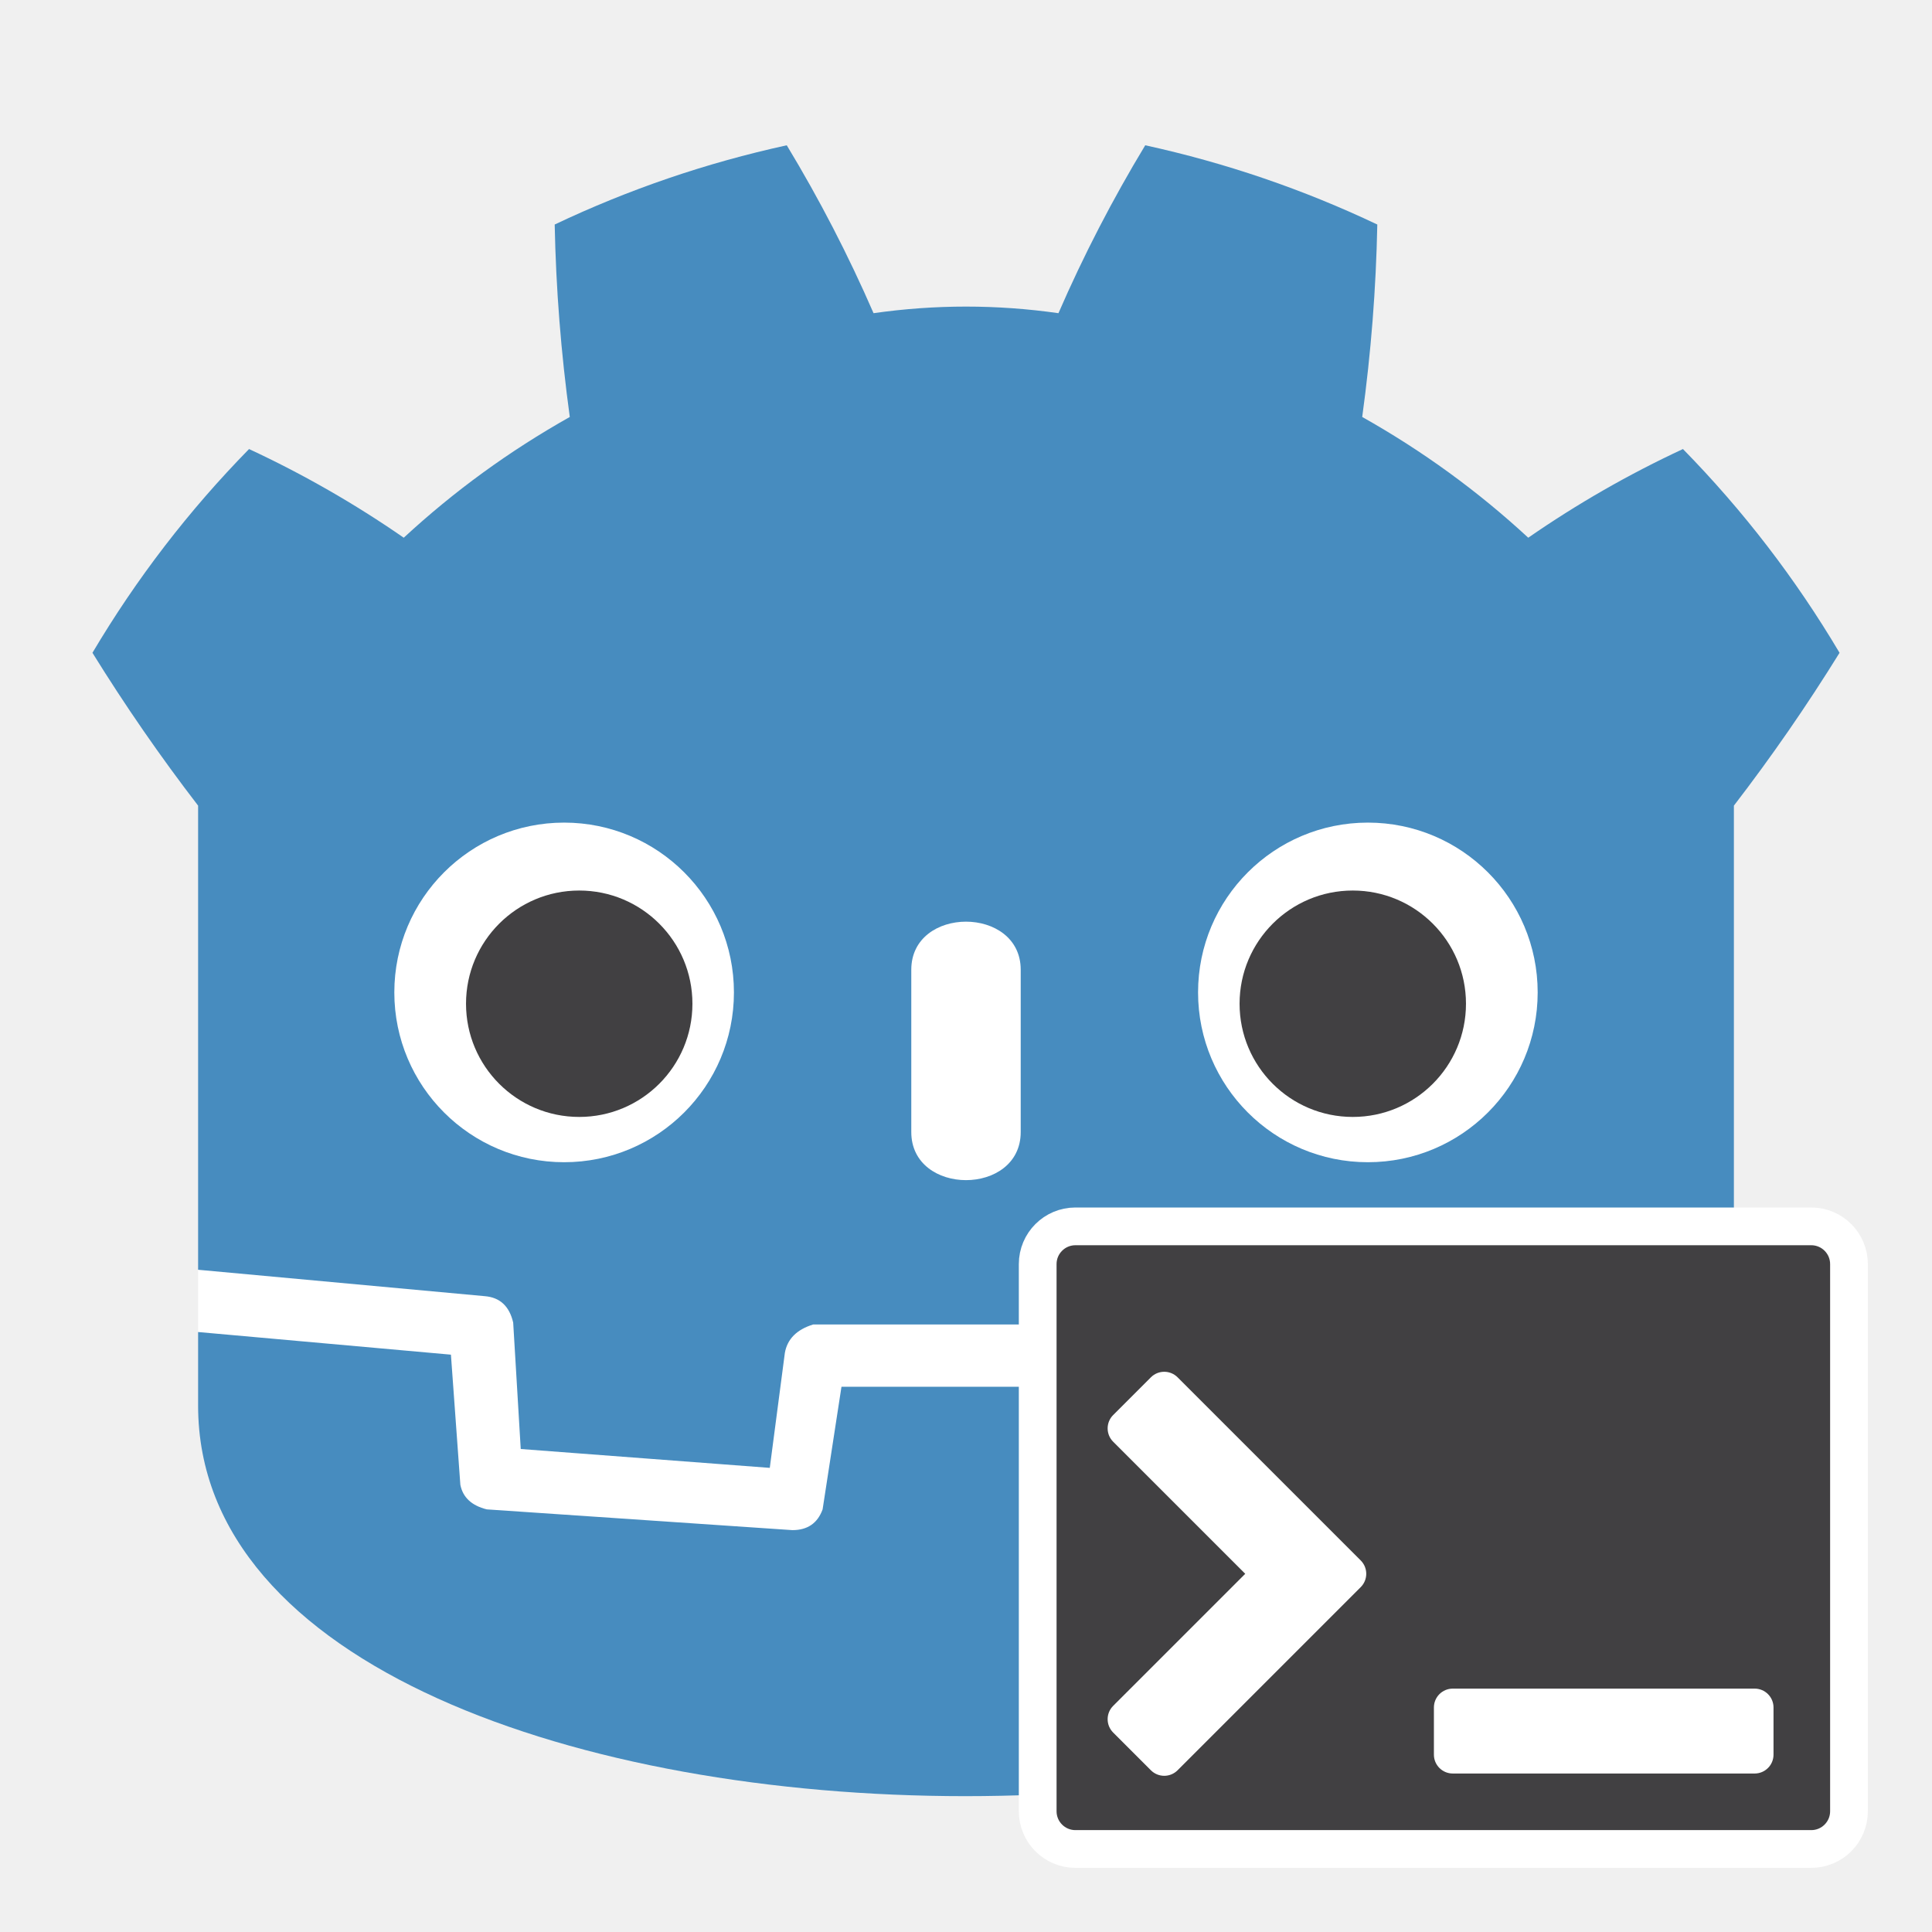
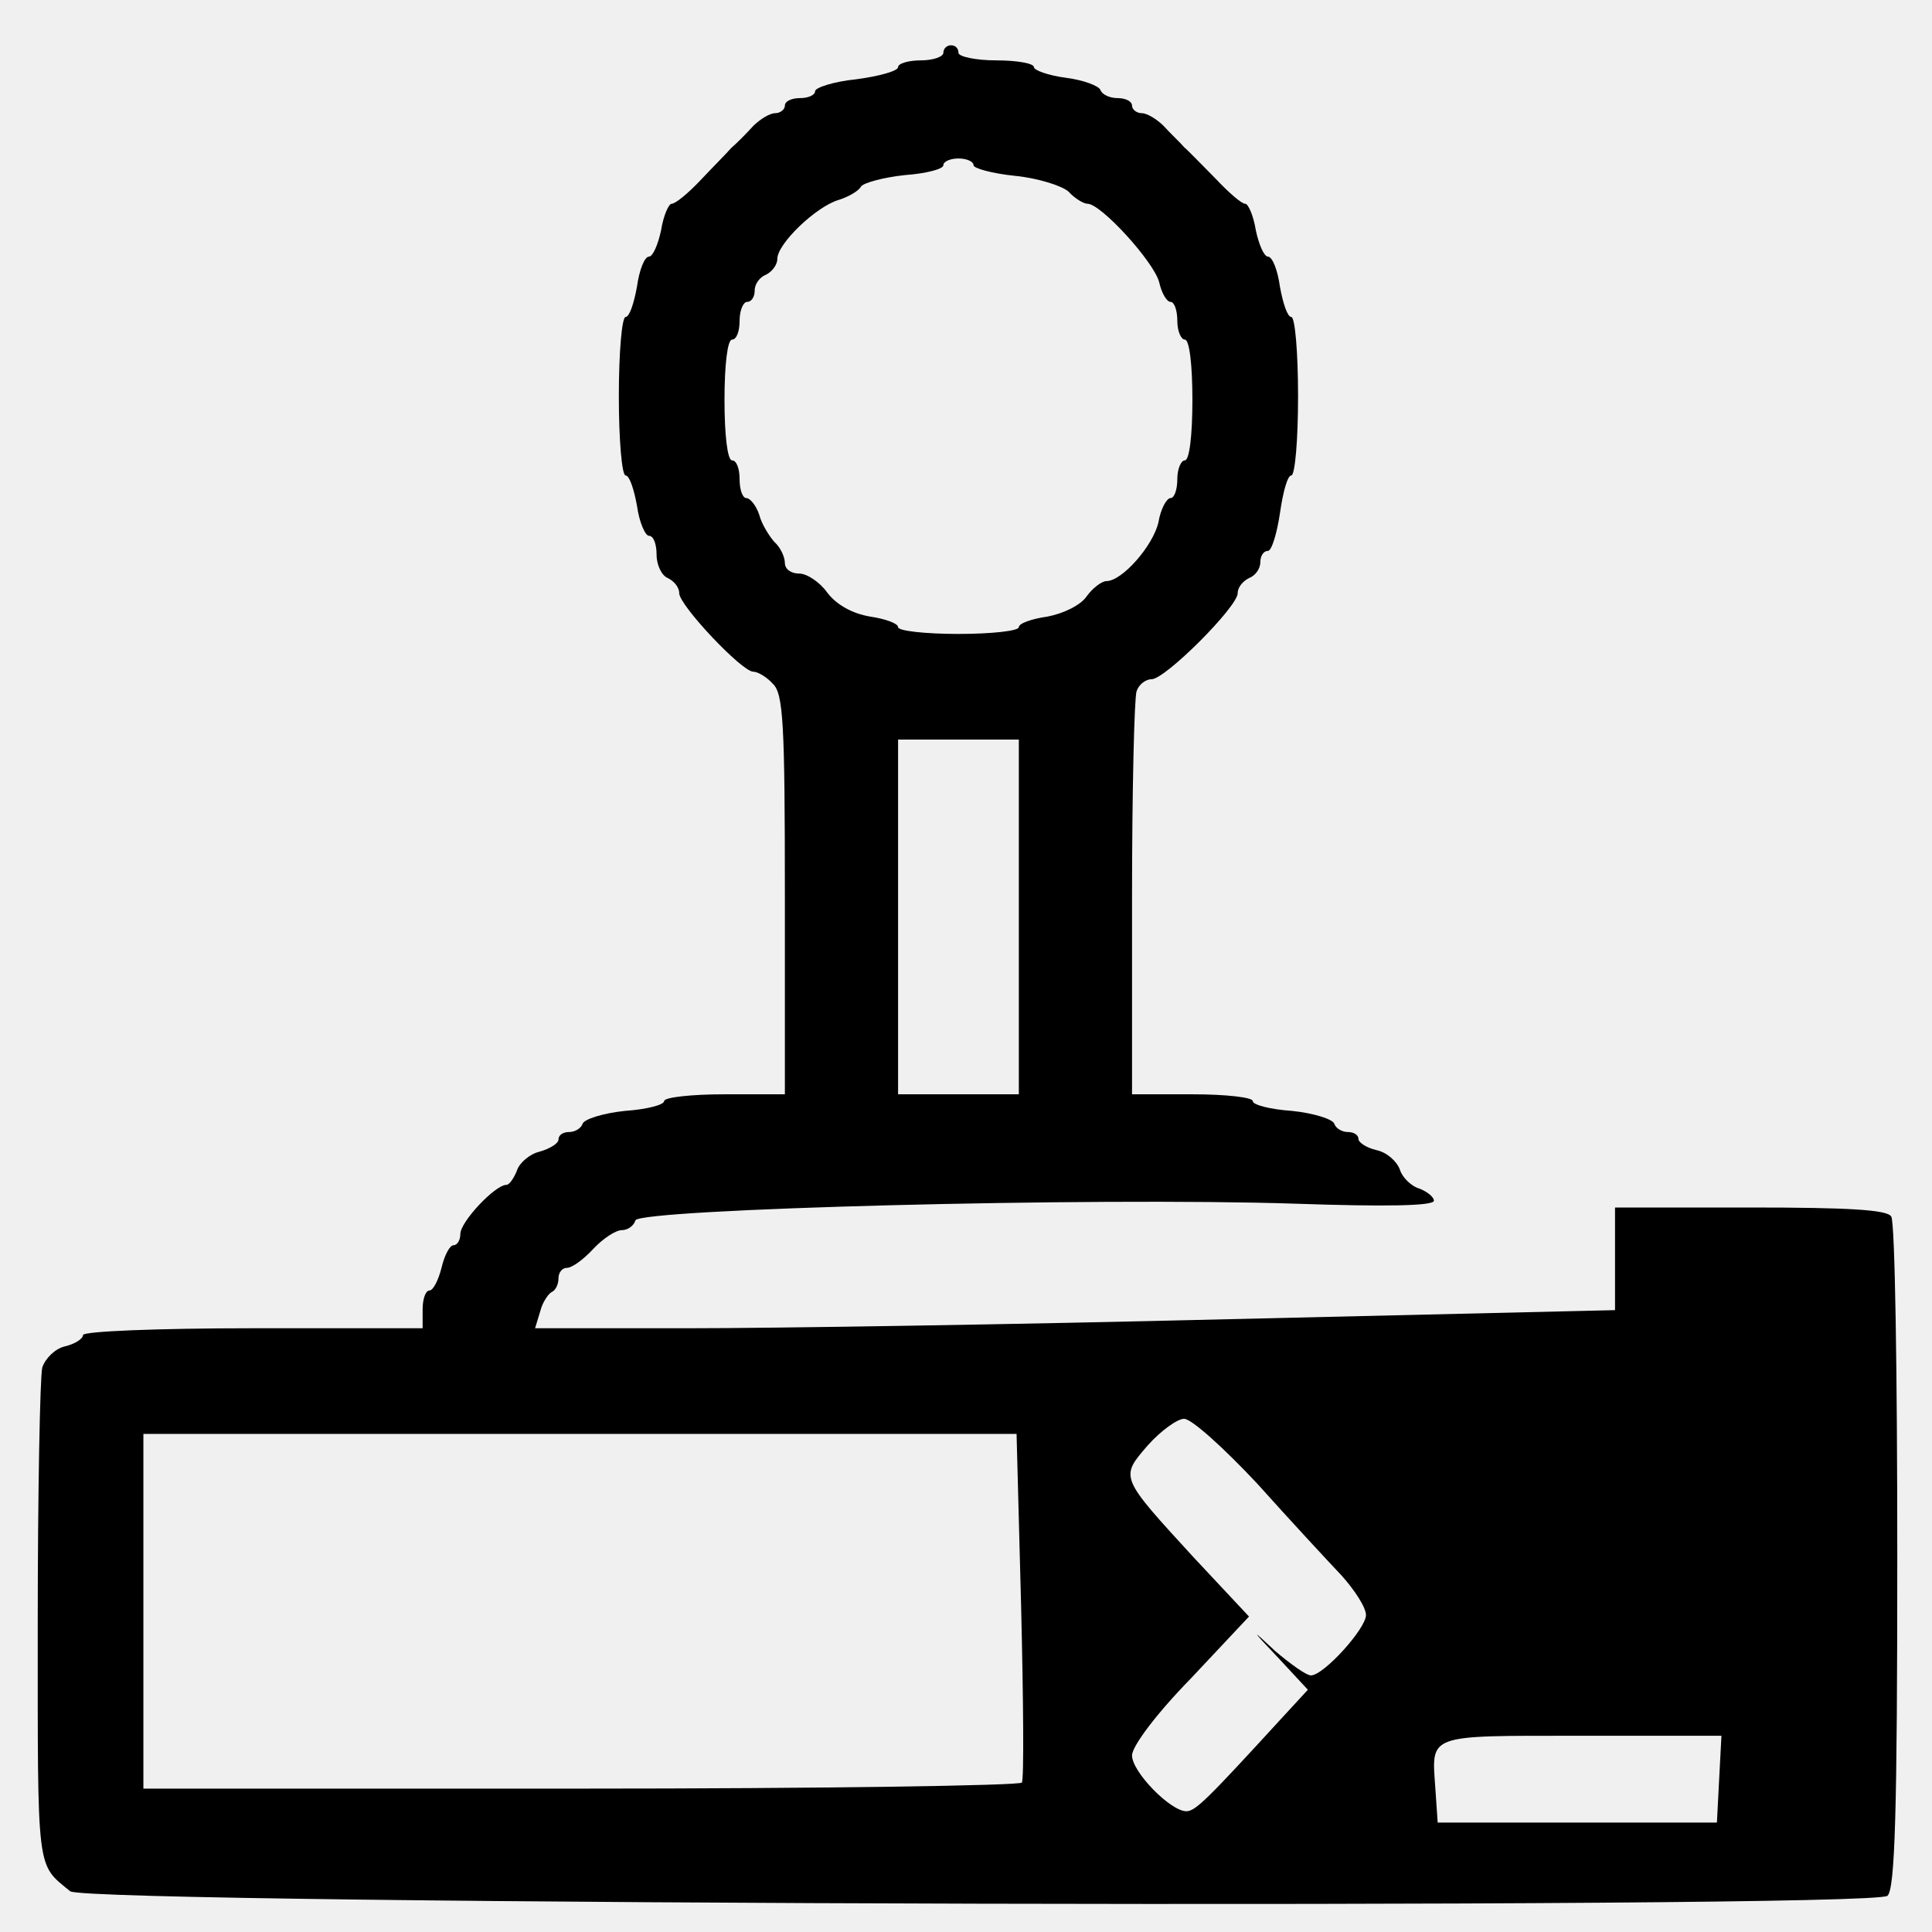
- <svg xmlns="http://www.w3.org/2000/svg" width="1024" height="1024">
-   <g fill="#fff">
-     <path d="M105 673v33q407 354 814 0v-33z" />
-     <path fill="#478cbf" d="m105 673 152 14q12 1 15 14l4 67 132 10 8-61q2-11 15-15h162q13 4 15 15l8 61 132-10 4-67q3-13 15-14l152-14V427q30-39 56-81-35-59-83-108-43 20-82 47-40-37-88-64 7-51 8-102-59-28-123-42-26 43-46 89-49-7-98 0-20-46-46-89-64 14-123 42 1 51 8 102-48 27-88 64-39-27-82-47-48 49-83 108 26 42 56 81zm0 33v39c0 276 813 276 814 0v-39l-134 12-5 69q-2 10-14 13l-162 11q-12 0-16-11l-10-65H446l-10 65q-4 11-16 11l-162-11q-12-3-14-13l-5-69z" />
-     <path d="M483 600c0 34 58 34 58 0v-86c0-34-58-34-58 0z" />
-     <circle cx="725" cy="526" r="90" />
-     <circle cx="299" cy="526" r="90" />
+ <svg xmlns="http://www.w3.org/2000/svg" version="1.0" width="256pt" height="256pt" viewBox="0 0 256 256" preserveAspectRatio="xMidYMid meet">
+   <g transform="translate(0,256) scale(0.1,-0.1)" fill="#000000" stroke="none">
+     <path d="M1250 2490 c0 -5 -13 -10 -30 -10 -16 0 -30 -4 -30 -9 0 -5 -25 -12 -55 -16 -30 -3 -55 -11 -55 -16 0 -5 -9 -9 -20 -9 -11 0 -20 -4 -20 -10 0 -5 -6 -10 -13 -10 -7 0 -20 -8 -29 -17 -9 -10 -22 -23 -29 -29 -6 -7 -25 -26 -41 -43 -16 -17 -33 -31 -38 -31 -4 0 -11 -16 -14 -35 -4 -19 -11 -35 -16 -35 -6 0 -13 -18 -16 -40 -4 -22 -10 -40 -15 -40 -5 0 -9 -47 -9 -105 0 -58 4 -105 9 -105 5 0 11 -18 15 -40 3 -22 11 -40 16 -40 6 0 10 -11 10 -25 0 -14 7 -28 15 -31 8 -4 15 -12 15 -20 0 -16 83 -104 98 -104 6 0 18 -7 26 -16 14 -13 16 -53 16 -280 l0 -264 -80 0 c-44 0 -80 -4 -80 -9 0 -5 -23 -11 -52 -13 -29 -3 -54 -11 -56 -17 -2 -6 -10 -11 -18 -11 -8 0 -14 -4 -14 -10 0 -5 -11 -12 -25 -16 -13 -3 -27 -15 -30 -25 -4 -10 -10 -19 -14 -19 -15 0 -61 -49 -61 -65 0 -8 -4 -15 -9 -15 -5 0 -12 -13 -16 -30 -4 -16 -11 -30 -16 -30 -5 0 -9 -11 -9 -25 l0 -25 -225 0 c-125 0 -225 -4 -225 -9 0 -5 -11 -12 -24 -15 -13 -3 -26 -16 -30 -28 -3 -13 -6 -166 -6 -340 0 -333 -2 -317 43 -354 21 -18 2391 -24 2408 -6 10 9 13 112 13 450 0 241 -3 443 -8 450 -5 9 -56 12 -187 12 l-179 0 0 -68 0 -68 -512 -12 c-282 -7 -604 -12 -716 -12 l-203 0 7 23 c3 12 11 23 15 25 5 2 9 10 9 18 0 8 5 14 11 14 7 0 22 11 35 25 13 14 30 25 38 25 8 0 16 6 18 13 6 15 604 31 876 22 117 -4 182 -3 182 4 0 5 -9 12 -19 16 -11 3 -23 15 -26 25 -4 11 -17 23 -31 26 -13 3 -24 10 -24 15 0 5 -6 9 -14 9 -8 0 -16 5 -18 11 -2 6 -27 14 -56 17 -29 2 -52 8 -52 13 0 5 -36 9 -80 9 l-80 0 0 259 c0 143 3 266 6 275 3 9 12 16 20 16 18 0 114 96 114 114 0 8 7 16 15 20 8 3 15 12 15 21 0 8 4 15 10 15 5 0 12 23 16 50 4 28 10 50 15 50 5 0 9 47 9 105 0 58 -4 105 -9 105 -5 0 -11 18 -15 40 -3 22 -10 40 -16 40 -5 0 -12 16 -16 35 -3 19 -10 35 -14 35 -5 0 -22 15 -39 33 -17 17 -36 37 -42 42 -5 6 -18 18 -27 28 -9 9 -22 17 -29 17 -7 0 -13 5 -13 10 0 6 -9 10 -19 10 -11 0 -21 5 -23 11 -2 5 -22 13 -46 16 -23 3 -42 10 -42 14 0 5 -22 9 -50 9 -27 0 -50 5 -50 10 0 6 -4 10 -10 10 -5 0 -10 -4 -10 -10z m40 -149 c0 -4 25 -11 55 -14 30 -3 62 -13 71 -21 8 -9 20 -16 25 -16 18 0 88 -77 95 -104 3 -14 10 -26 15 -26 5 0 9 -11 9 -25 0 -14 5 -25 10 -25 6 0 10 -33 10 -80 0 -47 -4 -80 -10 -80 -5 0 -10 -11 -10 -25 0 -14 -4 -25 -9 -25 -5 0 -13 -14 -16 -32 -7 -31 -48 -78 -69 -78 -6 0 -18 -9 -26 -20 -8 -12 -31 -23 -52 -27 -21 -3 -38 -9 -38 -14 0 -5 -36 -9 -80 -9 -44 0 -80 4 -80 9 0 5 -17 11 -37 14 -24 4 -45 16 -57 32 -10 14 -27 25 -37 25 -11 0 -19 6 -19 14 0 8 -6 21 -14 28 -7 8 -17 24 -20 36 -4 12 -12 22 -17 22 -5 0 -9 11 -9 25 0 14 -4 25 -10 25 -6 0 -10 33 -10 80 0 47 4 80 10 80 6 0 10 11 10 25 0 14 5 25 10 25 6 0 10 7 10 15 0 9 7 18 15 21 8 4 15 13 15 21 0 20 51 69 81 78 13 4 27 12 30 18 4 5 30 12 58 15 28 2 51 8 51 13 0 5 9 9 20 9 11 0 20 -4 20 -9z m60 -996 l0 -235 -80 0 -80 0 0 235 0 235 80 0 80 0 0 -235z m316 -751 c43 -48 94 -103 112 -122 17 -19 32 -42 32 -52 0 -18 -56 -80 -73 -80 -6 0 -27 15 -47 32 -33 31 -33 30 4 -9 l39 -42 -35 -38 c-98 -107 -114 -123 -126 -123 -21 0 -72 52 -72 74 0 12 32 55 78 102 l77 82 -73 78 c-99 108 -98 106 -61 149 17 19 39 35 48 35 10 0 53 -39 97 -86z m-313 -161 c3 -124 4 -230 1 -235 -3 -4 -266 -8 -585 -8 l-579 0 0 235 0 235 578 0 579 0 6 -227z m925 -230 l-3 -58 -185 0 -185 0 -3 44 c-5 74 -14 71 193 71 l186 0 -3 -57z" />
  </g>
-   <g fill="#414042">
-     <circle cx="307" cy="532" r="60" />
-     <circle cx="717" cy="532" r="60" />
-   </g>
-   <rect width="430" height="330" x="550" y="650" fill="#414042" stroke="#fff" stroke-width="20" rx="20" />
-   <path fill="#fff" d="M590 750a10 10 0 0 0 0 14.142l70 70-70 70a10 10 0 0 0 0 14.142l20 20a10 10 0 0 0 14.142 0l97.071-97.071a10 10 0 0 0 0-14.142L624.142 730A10 10 0 0 0 610 730zm180 145a10 10 0 0 0-10 10v25a10 10 0 0 0 10 10h160a10 10 0 0 0 10-10v-25a10 10 0 0 0-10-10z" />
</svg>
